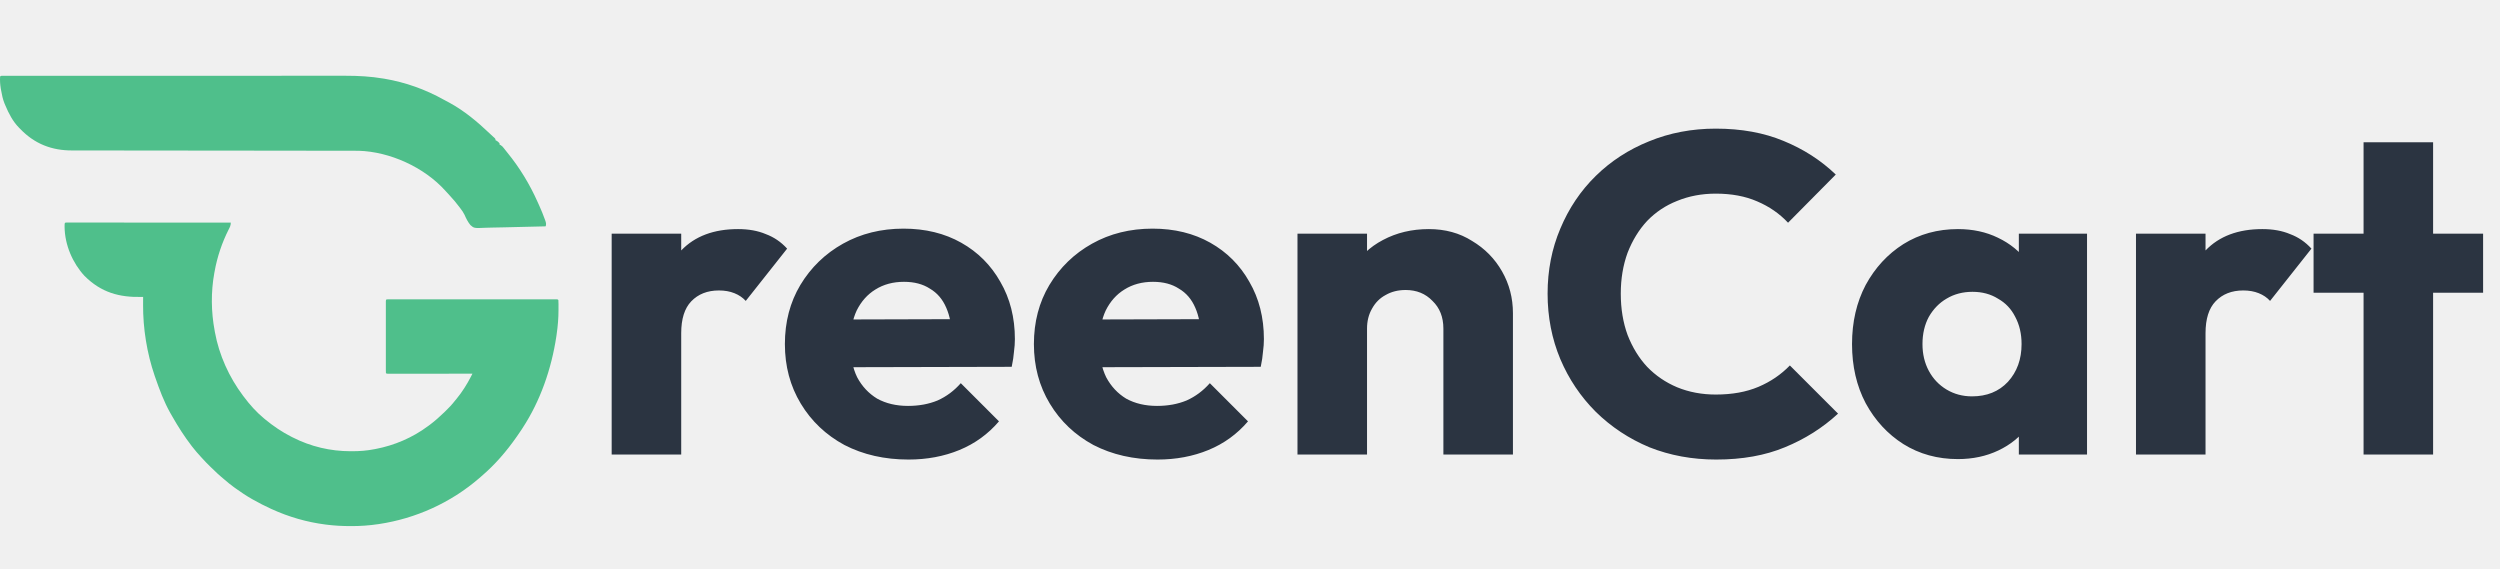
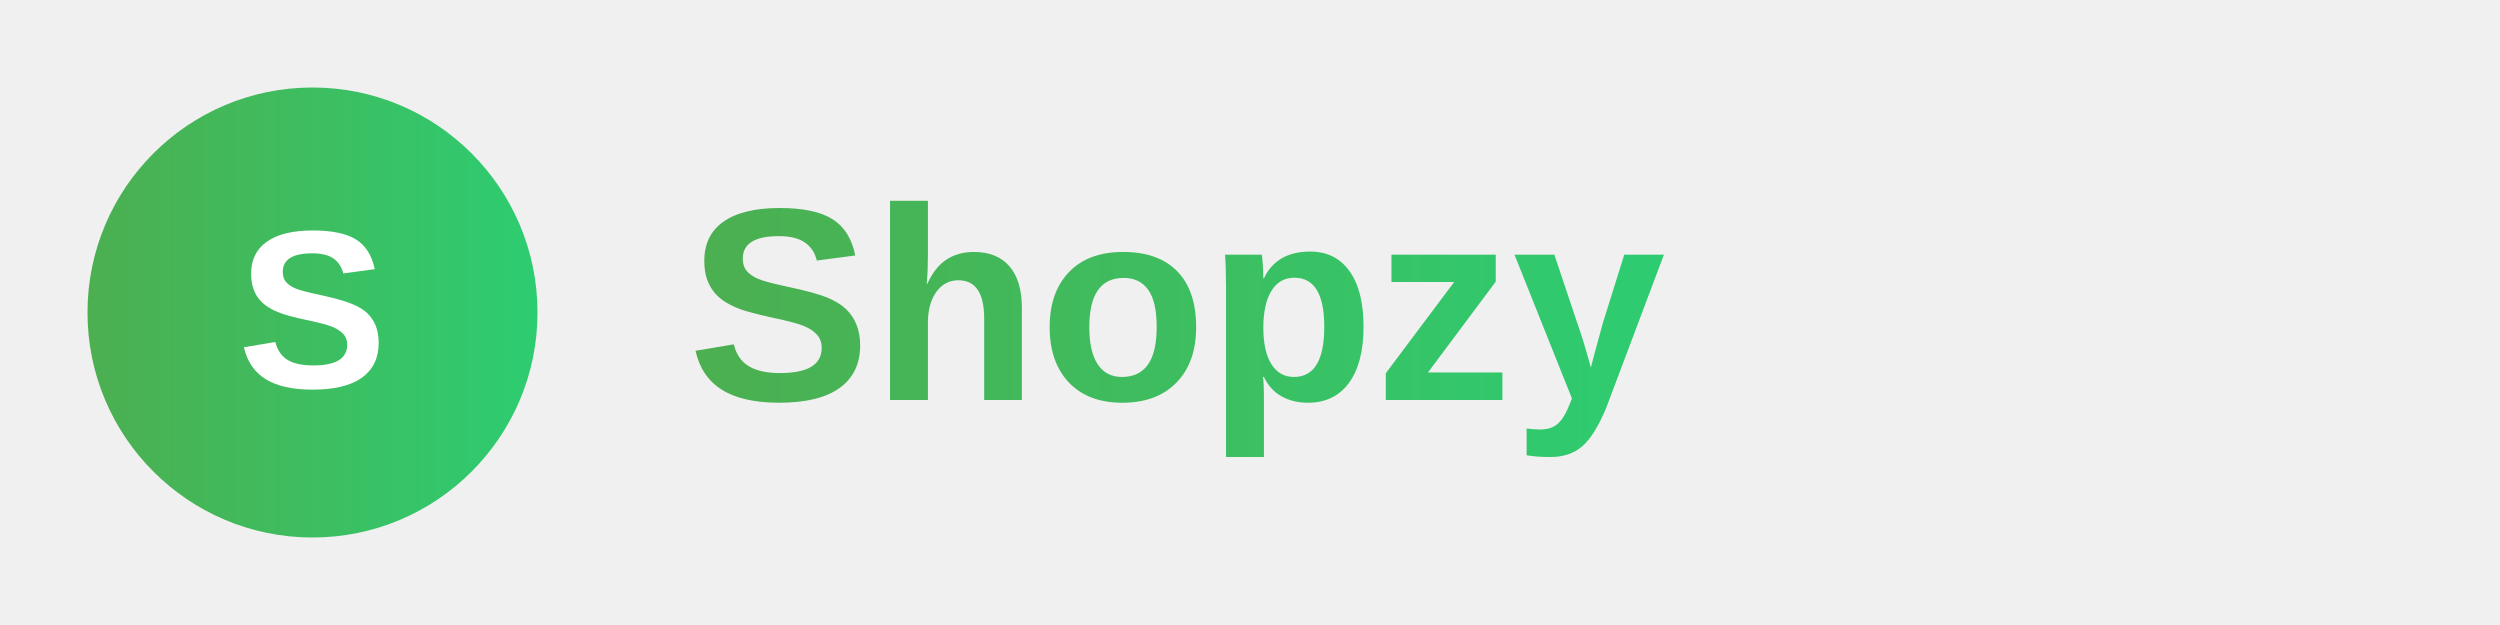
- <svg xmlns="http://www.w3.org/2000/svg" width="132" height="30" viewBox="0 0 132 30" fill="none">
-   <path d="M32.296 24V12.336H35.968V24H32.296ZM35.968 17.592L34.432 16.392C34.736 15.032 35.248 13.976 35.968 13.224C36.688 12.472 37.688 12.096 38.968 12.096C39.528 12.096 40.016 12.184 40.432 12.36C40.864 12.52 41.24 12.776 41.56 13.128L39.376 15.888C39.216 15.712 39.016 15.576 38.776 15.48C38.536 15.384 38.264 15.336 37.96 15.336C37.352 15.336 36.864 15.528 36.496 15.912C36.144 16.28 35.968 16.84 35.968 17.592ZM47.97 24.264C46.706 24.264 45.578 24.008 44.586 23.496C43.61 22.968 42.842 22.24 42.282 21.312C41.722 20.384 41.442 19.336 41.442 18.168C41.442 17 41.714 15.96 42.258 15.048C42.818 14.12 43.57 13.392 44.514 12.864C45.458 12.336 46.522 12.072 47.706 12.072C48.858 12.072 49.874 12.32 50.754 12.816C51.634 13.312 52.322 14 52.818 14.88C53.33 15.76 53.586 16.768 53.586 17.904C53.586 18.112 53.57 18.336 53.538 18.576C53.522 18.8 53.482 19.064 53.418 19.368L43.362 19.392V16.872L51.858 16.848L50.274 17.904C50.258 17.232 50.154 16.68 49.962 16.248C49.77 15.8 49.482 15.464 49.098 15.24C48.73 15 48.274 14.88 47.73 14.88C47.154 14.88 46.65 15.016 46.218 15.288C45.802 15.544 45.474 15.912 45.234 16.392C45.01 16.872 44.898 17.456 44.898 18.144C44.898 18.832 45.018 19.424 45.258 19.92C45.514 20.4 45.866 20.776 46.314 21.048C46.778 21.304 47.322 21.432 47.946 21.432C48.522 21.432 49.042 21.336 49.506 21.144C49.97 20.936 50.378 20.632 50.73 20.232L52.746 22.248C52.17 22.92 51.474 23.424 50.658 23.76C49.842 24.096 48.946 24.264 47.97 24.264ZM61.118 24.264C59.855 24.264 58.727 24.008 57.734 23.496C56.758 22.968 55.99 22.24 55.431 21.312C54.87 20.384 54.59 19.336 54.59 18.168C54.59 17 54.862 15.96 55.407 15.048C55.967 14.12 56.718 13.392 57.663 12.864C58.606 12.336 59.67 12.072 60.855 12.072C62.007 12.072 63.023 12.32 63.903 12.816C64.782 13.312 65.471 14 65.966 14.88C66.478 15.76 66.734 16.768 66.734 17.904C66.734 18.112 66.719 18.336 66.686 18.576C66.671 18.8 66.63 19.064 66.567 19.368L56.511 19.392V16.872L65.007 16.848L63.422 17.904C63.407 17.232 63.303 16.68 63.111 16.248C62.919 15.8 62.63 15.464 62.246 15.24C61.879 15 61.422 14.88 60.879 14.88C60.303 14.88 59.798 15.016 59.367 15.288C58.95 15.544 58.623 15.912 58.383 16.392C58.158 16.872 58.047 17.456 58.047 18.144C58.047 18.832 58.166 19.424 58.407 19.92C58.663 20.4 59.014 20.776 59.462 21.048C59.926 21.304 60.471 21.432 61.094 21.432C61.67 21.432 62.191 21.336 62.654 21.144C63.118 20.936 63.526 20.632 63.879 20.232L65.894 22.248C65.319 22.92 64.623 23.424 63.806 23.76C62.99 24.096 62.094 24.264 61.118 24.264ZM76.211 24V17.352C76.211 16.744 76.019 16.256 75.635 15.888C75.267 15.504 74.795 15.312 74.219 15.312C73.819 15.312 73.467 15.4 73.163 15.576C72.859 15.736 72.619 15.976 72.443 16.296C72.267 16.6 72.179 16.952 72.179 17.352L70.763 16.656C70.763 15.744 70.963 14.944 71.363 14.256C71.763 13.568 72.315 13.04 73.019 12.672C73.739 12.288 74.547 12.096 75.443 12.096C76.307 12.096 77.067 12.304 77.723 12.72C78.395 13.12 78.923 13.656 79.307 14.328C79.691 15 79.883 15.736 79.883 16.536V24H76.211ZM68.507 24V12.336H72.179V24H68.507ZM90.617 24.264C89.353 24.264 88.177 24.048 87.089 23.616C86.017 23.168 85.073 22.544 84.257 21.744C83.457 20.944 82.833 20.016 82.385 18.96C81.937 17.888 81.713 16.736 81.713 15.504C81.713 14.272 81.937 13.128 82.385 12.072C82.833 11 83.457 10.072 84.257 9.288C85.057 8.504 85.993 7.896 87.065 7.464C88.153 7.016 89.329 6.792 90.593 6.792C91.937 6.792 93.129 7.008 94.169 7.44C95.225 7.872 96.145 8.464 96.929 9.216L94.409 11.76C93.961 11.28 93.417 10.904 92.777 10.632C92.153 10.36 91.425 10.224 90.593 10.224C89.857 10.224 89.177 10.352 88.553 10.608C87.945 10.848 87.417 11.2 86.969 11.664C86.537 12.128 86.193 12.688 85.937 13.344C85.697 14 85.577 14.72 85.577 15.504C85.577 16.304 85.697 17.032 85.937 17.688C86.193 18.344 86.537 18.904 86.969 19.368C87.417 19.832 87.945 20.192 88.553 20.448C89.177 20.704 89.857 20.832 90.593 20.832C91.457 20.832 92.209 20.696 92.849 20.424C93.489 20.152 94.041 19.776 94.505 19.296L97.049 21.84C96.233 22.592 95.297 23.184 94.241 23.616C93.201 24.048 91.993 24.264 90.617 24.264ZM103.379 24.24C102.307 24.24 101.347 23.976 100.499 23.448C99.667 22.92 99.003 22.2 98.507 21.288C98.027 20.376 97.787 19.336 97.787 18.168C97.787 17 98.027 15.96 98.507 15.048C99.003 14.136 99.667 13.416 100.499 12.888C101.347 12.36 102.307 12.096 103.379 12.096C104.163 12.096 104.867 12.248 105.491 12.552C106.131 12.856 106.651 13.28 107.051 13.824C107.451 14.352 107.675 14.96 107.723 15.648V20.688C107.675 21.376 107.451 21.992 107.051 22.536C106.667 23.064 106.155 23.48 105.515 23.784C104.875 24.088 104.163 24.24 103.379 24.24ZM104.123 20.928C104.907 20.928 105.539 20.672 106.019 20.16C106.499 19.632 106.739 18.968 106.739 18.168C106.739 17.624 106.627 17.144 106.403 16.728C106.195 16.312 105.891 15.992 105.491 15.768C105.107 15.528 104.659 15.408 104.147 15.408C103.635 15.408 103.179 15.528 102.779 15.768C102.395 15.992 102.083 16.312 101.843 16.728C101.619 17.144 101.507 17.624 101.507 18.168C101.507 18.696 101.619 19.168 101.843 19.584C102.067 20 102.379 20.328 102.779 20.568C103.179 20.808 103.627 20.928 104.123 20.928ZM106.595 24V20.856L107.147 18.024L106.595 15.192V12.336H110.195V24H106.595ZM112.78 24V12.336H116.452V24H112.78ZM116.452 17.592L114.916 16.392C115.22 15.032 115.732 13.976 116.452 13.224C117.172 12.472 118.172 12.096 119.452 12.096C120.012 12.096 120.5 12.184 120.916 12.36C121.348 12.52 121.724 12.776 122.044 13.128L119.86 15.888C119.7 15.712 119.5 15.576 119.26 15.48C119.02 15.384 118.748 15.336 118.444 15.336C117.836 15.336 117.348 15.528 116.98 15.912C116.628 16.28 116.452 16.84 116.452 17.592ZM124.796 24V7.512H128.468V24H124.796ZM122.156 15.456V12.336H131.108V15.456H122.156Z" fill="#2B3441" />
-   <path d="M3.506 11.75C3.533 11.75 3.559 11.75 3.587 11.75C3.632 11.75 3.632 11.75 3.679 11.75C3.73 11.75 3.73 11.75 3.782 11.75C3.817 11.75 3.853 11.75 3.89 11.75C3.99 11.75 4.089 11.75 4.189 11.75C4.296 11.751 4.403 11.751 4.51 11.751C4.696 11.751 4.882 11.751 5.068 11.751C5.337 11.751 5.606 11.751 5.874 11.751C6.31 11.751 6.746 11.752 7.182 11.752C7.606 11.752 8.03 11.752 8.454 11.752C8.48 11.752 8.506 11.752 8.533 11.752C8.664 11.752 8.794 11.753 8.925 11.753C10.012 11.753 11.099 11.754 12.186 11.754C12.186 11.912 12.133 12.002 12.064 12.135C11.721 12.817 11.469 13.563 11.333 14.325C11.328 14.354 11.322 14.384 11.316 14.414C11.134 15.408 11.146 16.465 11.333 17.456C11.338 17.482 11.342 17.509 11.347 17.536C11.569 18.76 12.103 19.918 12.825 20.884C12.838 20.901 12.851 20.918 12.864 20.935C13.185 21.367 13.544 21.768 13.952 22.103C13.977 22.124 13.977 22.124 14.003 22.145C14.437 22.503 14.889 22.808 15.383 23.059C15.405 23.07 15.427 23.081 15.449 23.092C16.413 23.583 17.448 23.824 18.512 23.825C18.535 23.825 18.559 23.825 18.583 23.825C18.984 23.825 19.373 23.796 19.768 23.718C19.792 23.713 19.817 23.709 19.842 23.704C20.817 23.517 21.784 23.11 22.6 22.498C22.649 22.462 22.649 22.462 22.7 22.425C22.966 22.226 23.211 22.006 23.453 21.773C23.469 21.757 23.486 21.741 23.503 21.725C23.692 21.543 23.869 21.358 24.031 21.147C24.055 21.118 24.079 21.09 24.104 21.06C24.4 20.699 24.656 20.295 24.872 19.873C24.885 19.846 24.899 19.819 24.913 19.792C24.924 19.771 24.934 19.751 24.945 19.73C24.921 19.73 24.898 19.73 24.874 19.73C24.306 19.731 23.739 19.731 23.172 19.732C22.897 19.732 22.623 19.732 22.348 19.733C22.109 19.733 21.87 19.733 21.631 19.733C21.504 19.733 21.378 19.733 21.251 19.733C21.132 19.734 21.013 19.734 20.894 19.734C20.85 19.734 20.806 19.734 20.762 19.734C20.703 19.734 20.643 19.734 20.583 19.734C20.55 19.734 20.517 19.734 20.482 19.734C20.407 19.73 20.407 19.73 20.377 19.697C20.374 19.647 20.373 19.597 20.373 19.547C20.373 19.514 20.373 19.482 20.373 19.449C20.373 19.413 20.373 19.377 20.373 19.34C20.373 19.302 20.373 19.265 20.373 19.226C20.373 19.101 20.373 18.976 20.373 18.852C20.373 18.765 20.373 18.679 20.373 18.593C20.373 18.411 20.373 18.23 20.373 18.049C20.373 17.839 20.373 17.629 20.373 17.42C20.373 17.218 20.373 17.017 20.373 16.815C20.373 16.729 20.373 16.643 20.373 16.558C20.373 16.438 20.373 16.318 20.373 16.198C20.373 16.162 20.373 16.126 20.373 16.089C20.373 16.057 20.373 16.024 20.373 15.991C20.373 15.963 20.373 15.934 20.373 15.905C20.377 15.841 20.377 15.841 20.407 15.808C20.456 15.805 20.504 15.804 20.552 15.804C20.584 15.804 20.616 15.804 20.648 15.804C20.683 15.804 20.718 15.804 20.754 15.804C20.791 15.804 20.828 15.804 20.866 15.804C20.969 15.804 21.072 15.804 21.175 15.804C21.286 15.804 21.397 15.804 21.508 15.804C21.725 15.803 21.943 15.803 22.16 15.804C22.337 15.804 22.513 15.804 22.69 15.804C22.715 15.804 22.74 15.804 22.766 15.804C22.817 15.804 22.868 15.804 22.919 15.804C23.397 15.803 23.876 15.804 24.354 15.804C24.765 15.804 25.176 15.804 25.587 15.804C26.063 15.804 26.54 15.803 27.017 15.804C27.067 15.804 27.118 15.804 27.169 15.804C27.206 15.804 27.206 15.804 27.245 15.804C27.421 15.804 27.598 15.804 27.774 15.803C27.989 15.803 28.204 15.803 28.419 15.804C28.529 15.804 28.639 15.804 28.748 15.804C28.867 15.803 28.986 15.804 29.105 15.804C29.14 15.804 29.175 15.804 29.211 15.804C29.242 15.804 29.274 15.804 29.306 15.804C29.334 15.804 29.361 15.804 29.39 15.804C29.451 15.808 29.451 15.808 29.482 15.841C29.491 15.989 29.489 16.138 29.489 16.286C29.489 16.319 29.489 16.319 29.489 16.354C29.489 16.792 29.454 17.22 29.39 17.654C29.383 17.707 29.383 17.707 29.375 17.762C29.116 19.482 28.528 21.171 27.594 22.597C27.573 22.629 27.553 22.66 27.532 22.693C27.472 22.782 27.412 22.871 27.35 22.96C27.327 22.993 27.304 23.027 27.28 23.061C26.745 23.829 26.131 24.54 25.432 25.135C25.392 25.17 25.351 25.205 25.311 25.241C23.791 26.556 21.936 27.38 20.014 27.669C19.991 27.672 19.968 27.675 19.945 27.679C19.482 27.747 19.021 27.779 18.554 27.778C18.532 27.778 18.51 27.778 18.488 27.778C18.08 27.777 17.677 27.756 17.271 27.706C17.239 27.702 17.208 27.698 17.175 27.694C16.203 27.569 15.249 27.294 14.348 26.882C14.328 26.873 14.309 26.864 14.289 26.855C13.977 26.713 13.673 26.557 13.373 26.387C13.352 26.376 13.332 26.364 13.31 26.352C13.011 26.183 12.726 25.992 12.445 25.79C12.414 25.768 12.384 25.747 12.353 25.724C12.182 25.599 12.018 25.468 11.857 25.326C11.79 25.267 11.722 25.21 11.653 25.154C11.527 25.048 11.409 24.935 11.292 24.819C11.228 24.756 11.164 24.695 11.098 24.634C10.951 24.496 10.814 24.347 10.677 24.198C10.652 24.171 10.627 24.145 10.602 24.117C10.453 23.956 10.311 23.792 10.176 23.619C10.16 23.599 10.145 23.579 10.128 23.558C9.741 23.058 9.404 22.528 9.088 21.973C9.056 21.917 9.023 21.86 8.991 21.804C8.66 21.218 8.419 20.569 8.197 19.928C8.18 19.881 8.18 19.881 8.164 19.833C7.757 18.645 7.547 17.341 7.555 16.076C7.555 16.037 7.556 15.998 7.556 15.958C7.556 15.864 7.557 15.77 7.557 15.676C7.519 15.677 7.519 15.677 7.48 15.678C6.307 15.706 5.344 15.45 4.462 14.568C3.838 13.893 3.42 12.935 3.41 11.977C3.411 11.757 3.411 11.757 3.506 11.75Z" fill="#4FBF8B" />
-   <path d="M0.16 4.004C0.187 4.004 0.214 4.004 0.242 4.004C0.287 4.004 0.287 4.004 0.333 4.004C0.364 4.004 0.396 4.004 0.429 4.004C0.536 4.004 0.644 4.004 0.752 4.004C0.829 4.004 0.907 4.004 0.984 4.004C1.154 4.004 1.323 4.004 1.492 4.004C1.744 4.004 1.995 4.004 2.247 4.003C2.722 4.003 3.198 4.003 3.674 4.003C4.041 4.003 4.409 4.003 4.777 4.003C4.882 4.003 4.988 4.003 5.094 4.003C5.12 4.003 5.146 4.003 5.174 4.003C5.914 4.002 6.654 4.002 7.394 4.002C7.422 4.002 7.45 4.002 7.479 4.002C7.62 4.002 7.762 4.002 7.903 4.002C7.931 4.002 7.96 4.002 7.989 4.002C8.045 4.002 8.102 4.002 8.159 4.002C9.042 4.002 9.925 4.002 10.809 4.002C11.801 4.001 12.793 4.001 13.785 4.001C13.891 4.001 13.997 4.001 14.103 4.001C14.129 4.001 14.155 4.001 14.182 4.001C14.601 4.001 15.02 4.001 15.439 4C15.86 4 16.282 4 16.704 4C16.954 4 17.204 4 17.454 4C17.642 4 17.829 4 18.017 4C18.092 4 18.168 4 18.243 4C18.911 3.999 19.575 4.035 20.236 4.147C20.257 4.15 20.277 4.153 20.299 4.157C21.391 4.341 22.458 4.717 23.439 5.268C23.532 5.32 23.625 5.369 23.719 5.417C24.509 5.846 25.209 6.43 25.869 7.06C25.913 7.101 25.958 7.142 26.002 7.183C26.024 7.203 26.046 7.223 26.069 7.245C26.097 7.27 26.097 7.27 26.125 7.295C26.163 7.337 26.163 7.337 26.163 7.403C26.19 7.416 26.19 7.416 26.218 7.43C26.284 7.469 26.328 7.505 26.376 7.568C26.376 7.59 26.376 7.611 26.376 7.634C26.394 7.643 26.412 7.651 26.431 7.66C26.501 7.702 26.536 7.739 26.587 7.805C26.658 7.896 26.73 7.987 26.803 8.077C27.436 8.854 27.971 9.731 28.386 10.665C28.417 10.734 28.448 10.802 28.479 10.871C28.584 11.105 28.681 11.34 28.768 11.583C28.78 11.615 28.78 11.615 28.792 11.649C28.833 11.765 28.846 11.833 28.812 11.951C28.311 11.967 27.81 11.98 27.309 11.987C27.077 11.991 26.844 11.995 26.612 12.004C26.409 12.01 26.206 12.015 26.003 12.016C25.895 12.017 25.788 12.019 25.681 12.024C25.031 12.054 25.031 12.054 24.838 11.884C24.704 11.721 24.614 11.539 24.528 11.343C24.469 11.219 24.393 11.113 24.311 11.006C24.297 10.988 24.284 10.97 24.27 10.951C24.1 10.724 23.92 10.507 23.727 10.303C23.574 10.139 23.574 10.139 23.529 10.087C22.392 8.815 20.566 8.009 18.941 7.961C18.75 7.958 18.558 7.959 18.367 7.959C18.302 7.959 18.237 7.959 18.172 7.959C17.994 7.958 17.816 7.958 17.638 7.958C17.446 7.958 17.254 7.958 17.062 7.958C16.75 7.957 16.439 7.957 16.128 7.957C15.602 7.957 15.076 7.956 14.55 7.955C14.347 7.955 14.145 7.955 13.942 7.954C13.92 7.954 13.897 7.954 13.874 7.954C13.339 7.954 12.804 7.953 12.268 7.952C12.245 7.952 12.222 7.952 12.197 7.952C11.651 7.952 11.105 7.951 10.559 7.951C10.524 7.951 10.524 7.951 10.488 7.951C10.299 7.95 10.11 7.95 9.92 7.95C9.139 7.95 8.358 7.949 7.577 7.947C7.467 7.947 7.356 7.947 7.246 7.947C7.224 7.947 7.202 7.947 7.18 7.947C6.831 7.946 6.482 7.946 6.133 7.946C5.782 7.946 5.431 7.946 5.08 7.945C4.89 7.944 4.7 7.944 4.51 7.944C4.336 7.945 4.162 7.944 3.988 7.944C3.925 7.943 3.862 7.943 3.8 7.944C2.749 7.947 1.833 7.605 1.071 6.81C1.038 6.777 1.038 6.777 1.005 6.744C0.678 6.412 0.462 5.995 0.279 5.558C0.265 5.523 0.25 5.489 0.235 5.454C0.146 5.23 0.098 5.002 0.057 4.762C0.051 4.733 0.046 4.703 0.041 4.672C0.007 4.462 -0.009 4.254 0.005 4.041C0.052 3.991 0.095 4.004 0.16 4.004Z" fill="#4FBF8B" />
+ <svg xmlns="http://www.w3.org/2000/svg" width="200" height="50" viewBox="0 0 200 50">
+   <defs>
+     <linearGradient id="greenGradient" x1="0%" y1="0%" x2="100%" y2="0%">
+       <stop offset="0%" style="stop-color:#4CAF50; stop-opacity:1" />
+       <stop offset="100%" style="stop-color:#2ECC71; stop-opacity:1" />
+     </linearGradient>
+   </defs>
+   <circle cx="25" cy="25" r="18" fill="url(#greenGradient)" />
+   <text x="25" y="31" text-anchor="middle" font-size="18" fill="white" font-family="Poppins, Arial, sans-serif" font-weight="bold">
+     S
+   </text>
+   <text x="55" y="32" font-size="22" fill="url(#greenGradient)" font-family="Poppins, Arial, sans-serif" font-weight="600">
+     Shopzy
+   </text>
</svg>
